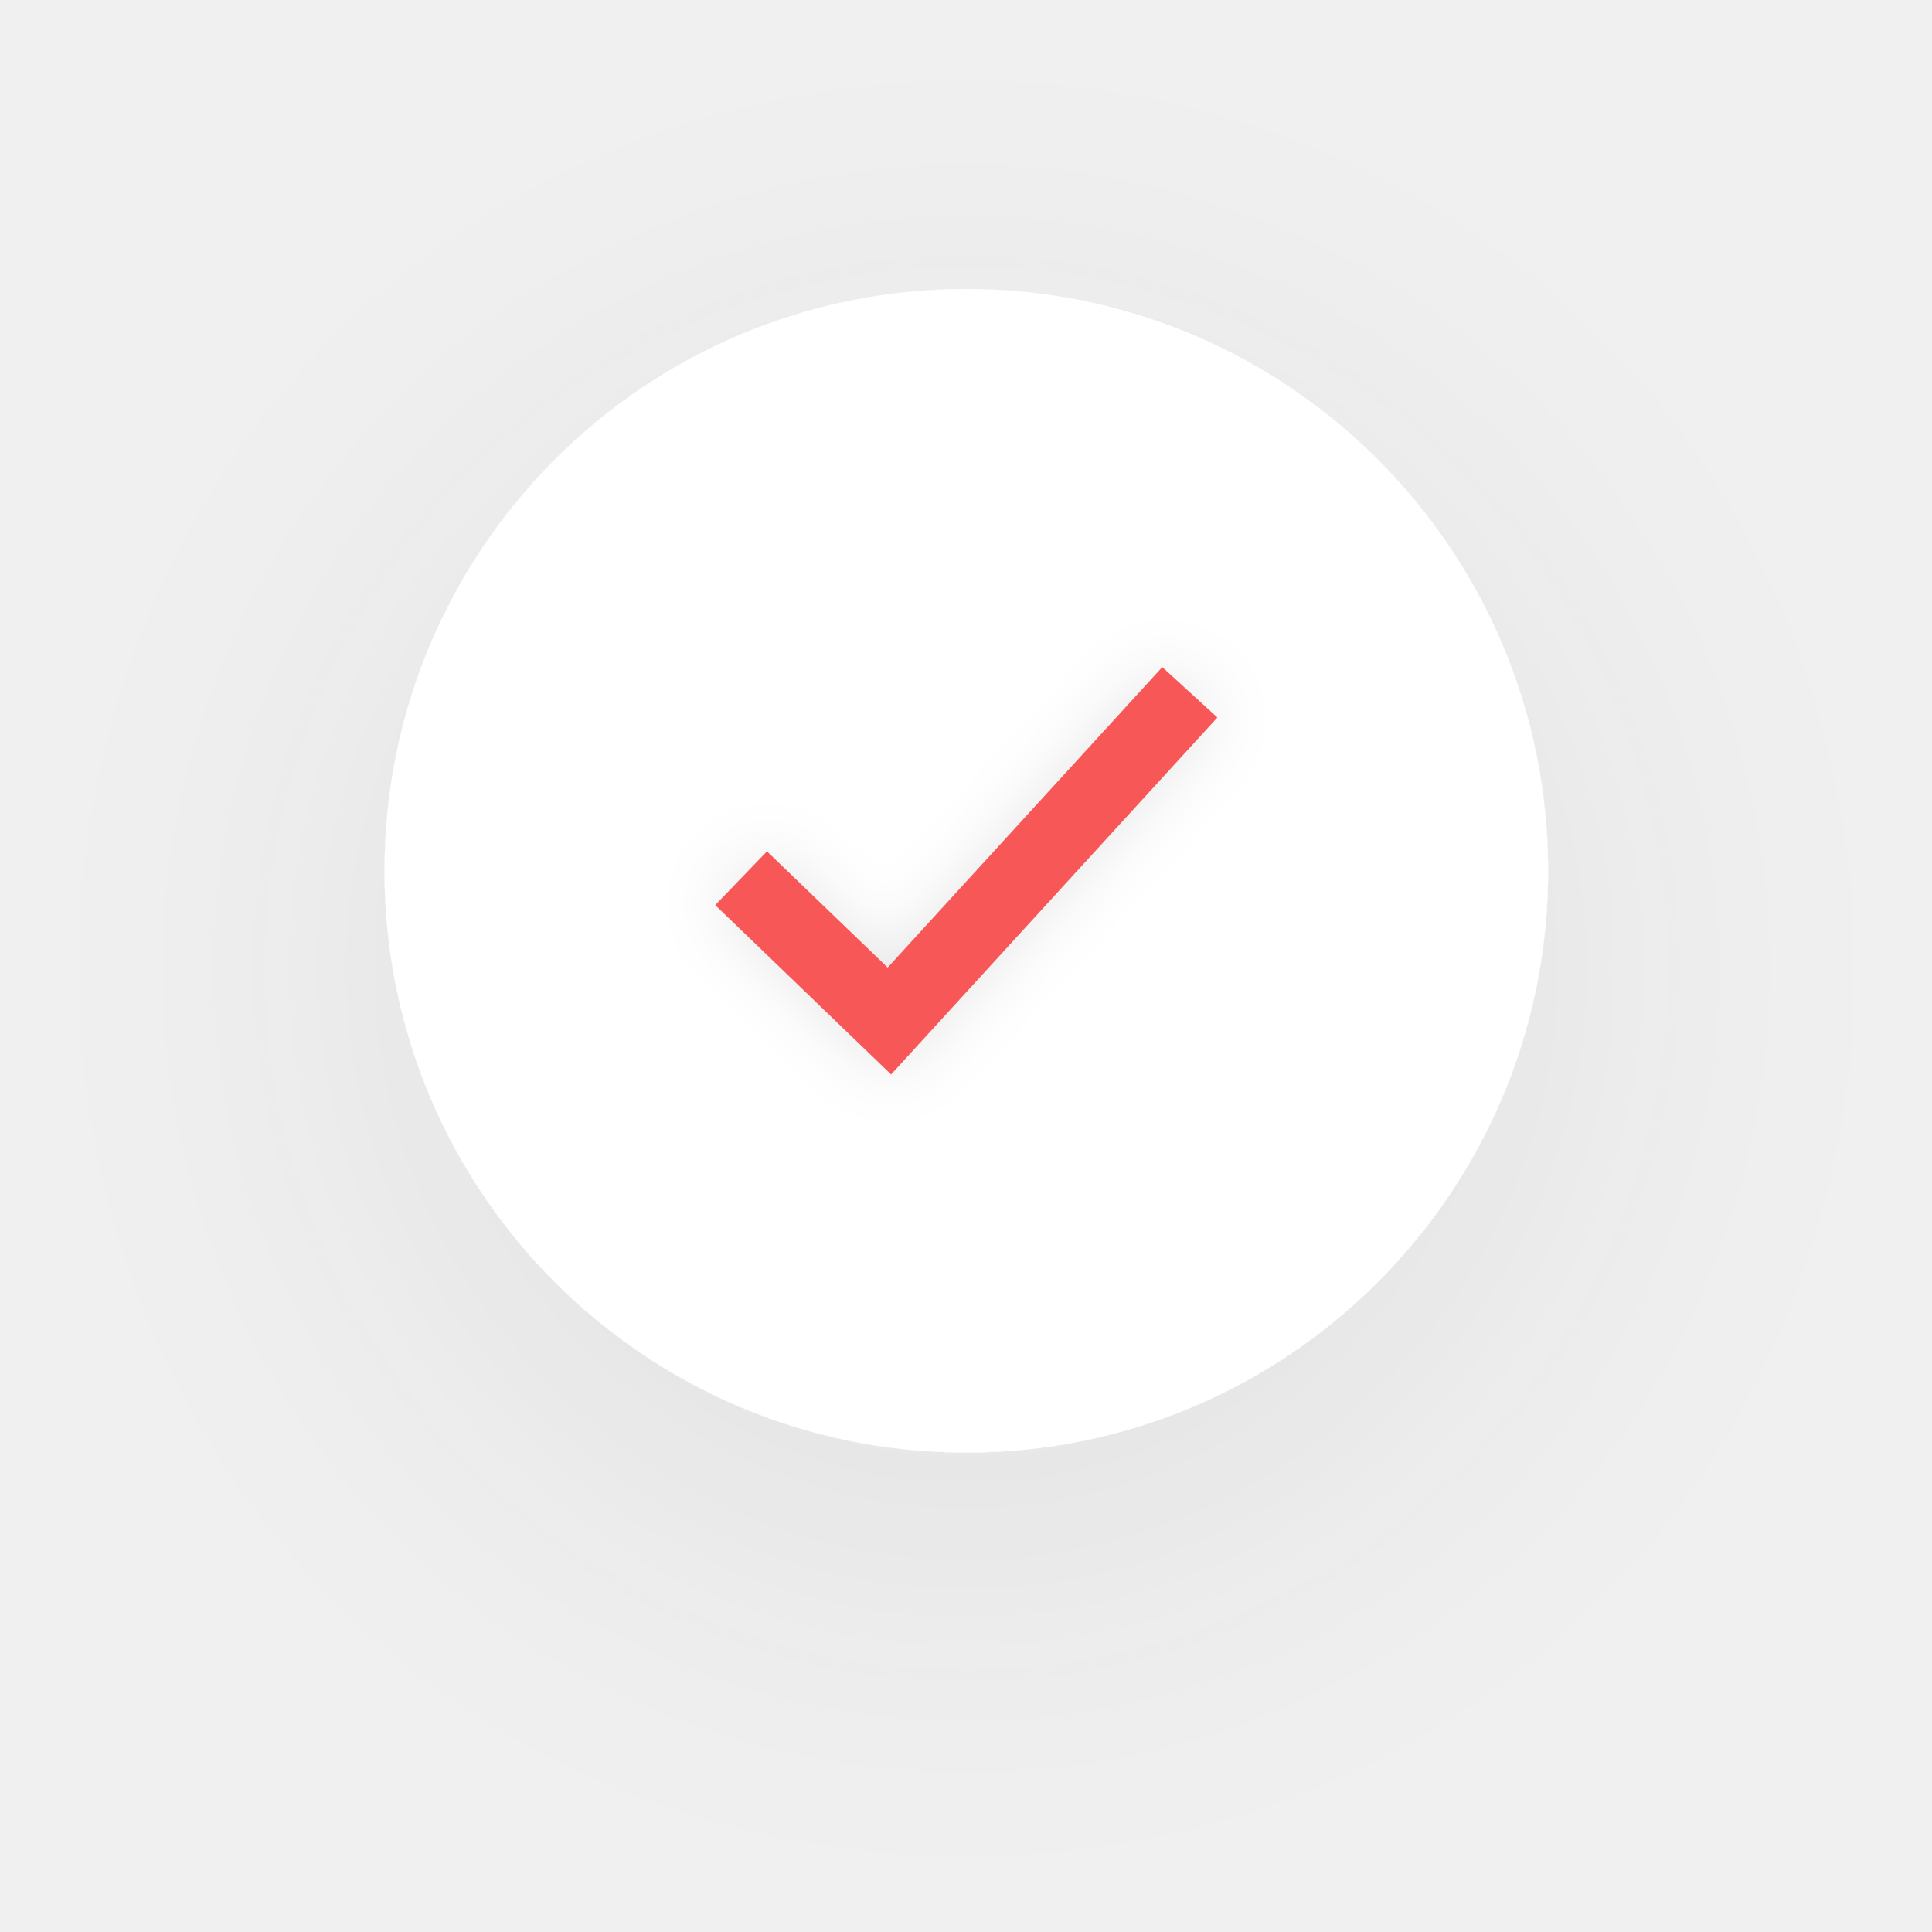
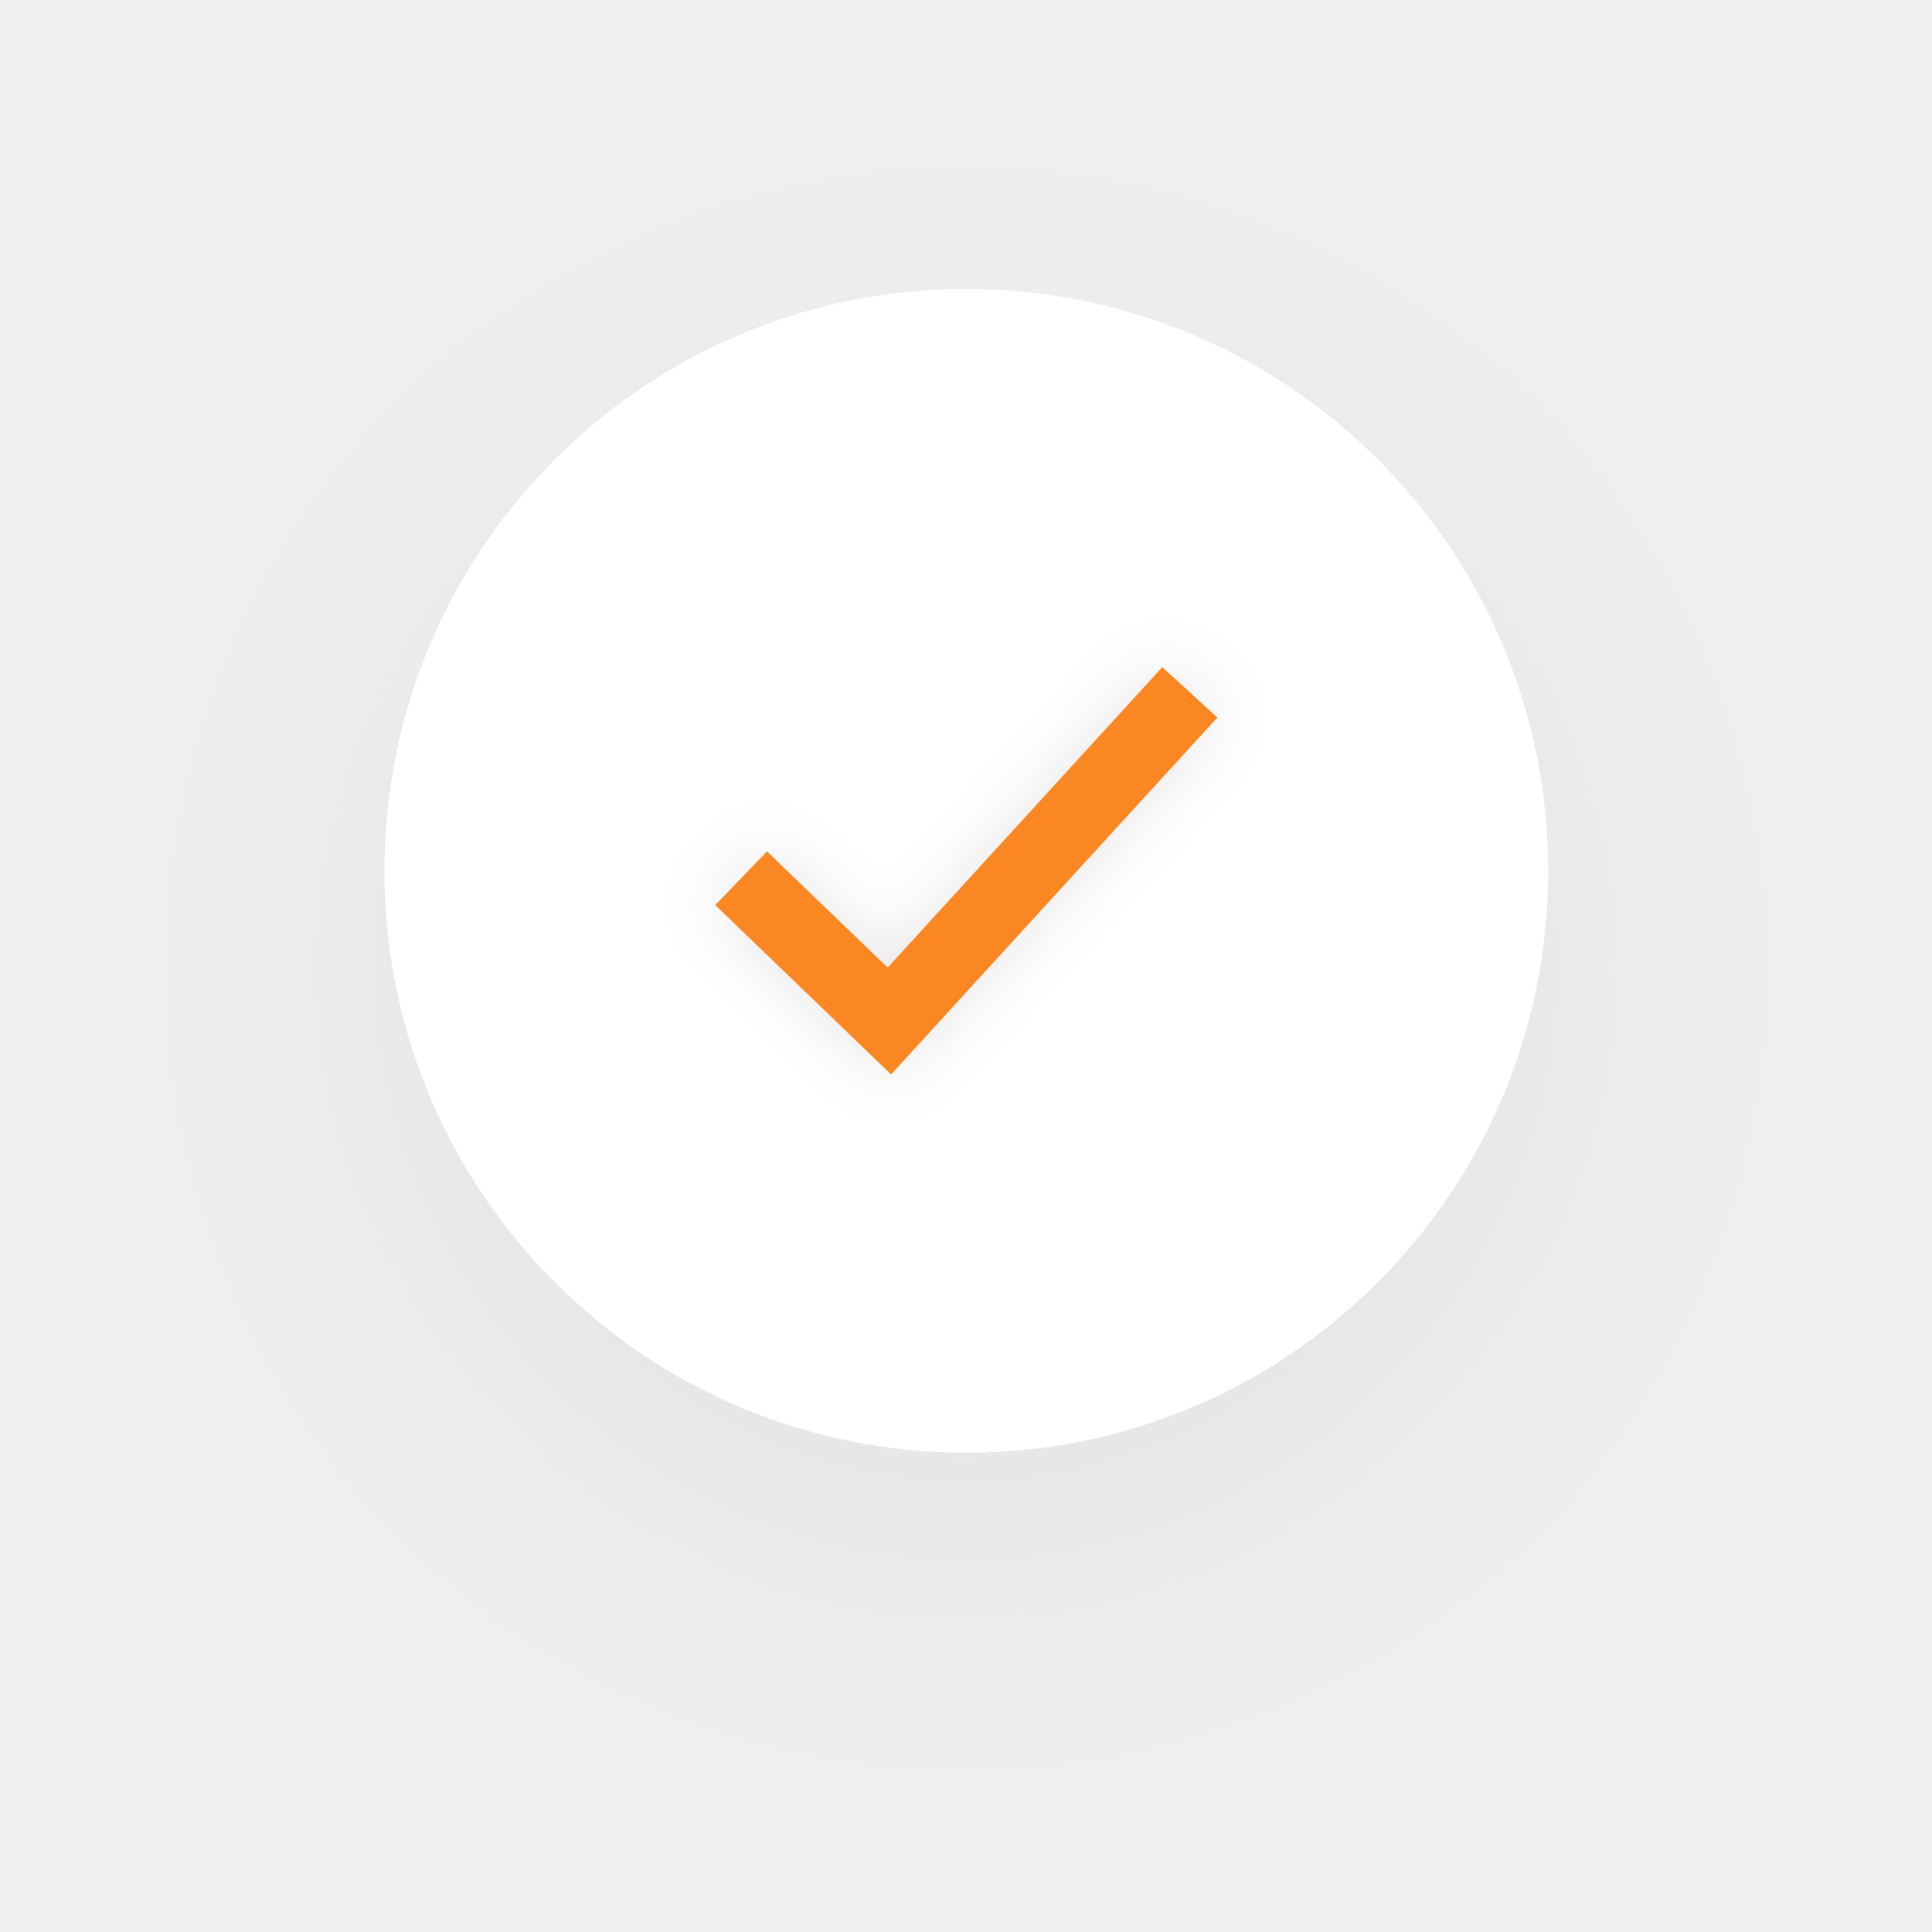
<svg xmlns="http://www.w3.org/2000/svg" width="118" height="118" viewBox="0 0 118 118" fill="none">
  <g filter="url(#filter0_d_713_22548)">
    <circle cx="59.019" cy="53.185" r="35.532" fill="white" />
  </g>
  <g filter="url(#filter1_d_713_22548)">
    <path d="M54.425 65.624L43.684 55.281L46.844 51.998L54.215 59.094L70.988 40.745L74.354 43.824L54.425 65.624Z" fill="#FF0000" fill-opacity="0.01" shape-rendering="crispEdges" />
  </g>
-   <path d="M54.425 65.624L43.684 55.281L46.844 51.998L54.215 59.094L70.988 40.745L74.354 43.824L54.425 65.624Z" fill="#F85757" />
+   <path d="M54.425 65.624L43.684 55.281L46.844 51.998L54.215 59.094L70.988 40.745L74.354 43.824L54.425 65.624Z" fill="#fb8722" />
  <defs>
    <filter id="filter0_d_713_22548" x="0.837" y="0.963" width="116.364" height="116.364" filterUnits="userSpaceOnUse" color-interpolation-filters="sRGB">
      <feFlood flood-opacity="0" result="BackgroundImageFix" />
      <feColorMatrix in="SourceAlpha" type="matrix" values="0 0 0 0 0 0 0 0 0 0 0 0 0 0 0 0 0 0 127 0" result="hardAlpha" />
      <feOffset dy="5.961" />
      <feGaussianBlur stdDeviation="11.325" />
      <feComposite in2="hardAlpha" operator="out" />
      <feColorMatrix type="matrix" values="0 0 0 0 0.132 0 0 0 0 0.132 0 0 0 0 0.138 0 0 0 0.07 0" />
      <feBlend mode="normal" in2="BackgroundImageFix" result="effect1_dropShadow_713_22548" />
      <feBlend mode="normal" in="SourceGraphic" in2="effect1_dropShadow_713_22548" result="shape" />
    </filter>
    <filter id="filter1_d_713_22548" x="39.684" y="36.745" width="38.67" height="32.879" filterUnits="userSpaceOnUse" color-interpolation-filters="sRGB">
      <feFlood flood-opacity="0" result="BackgroundImageFix" />
      <feColorMatrix in="SourceAlpha" type="matrix" values="0 0 0 0 0 0 0 0 0 0 0 0 0 0 0 0 0 0 127 0" result="hardAlpha" />
      <feOffset />
      <feGaussianBlur stdDeviation="2" />
      <feComposite in2="hardAlpha" operator="out" />
      <feColorMatrix type="matrix" values="0 0 0 0 0 0 0 0 0 0 0 0 0 0 0 0 0 0 0.1 0" />
      <feBlend mode="normal" in2="BackgroundImageFix" result="effect1_dropShadow_713_22548" />
      <feBlend mode="normal" in="SourceGraphic" in2="effect1_dropShadow_713_22548" result="shape" />
    </filter>
  </defs>
</svg>
